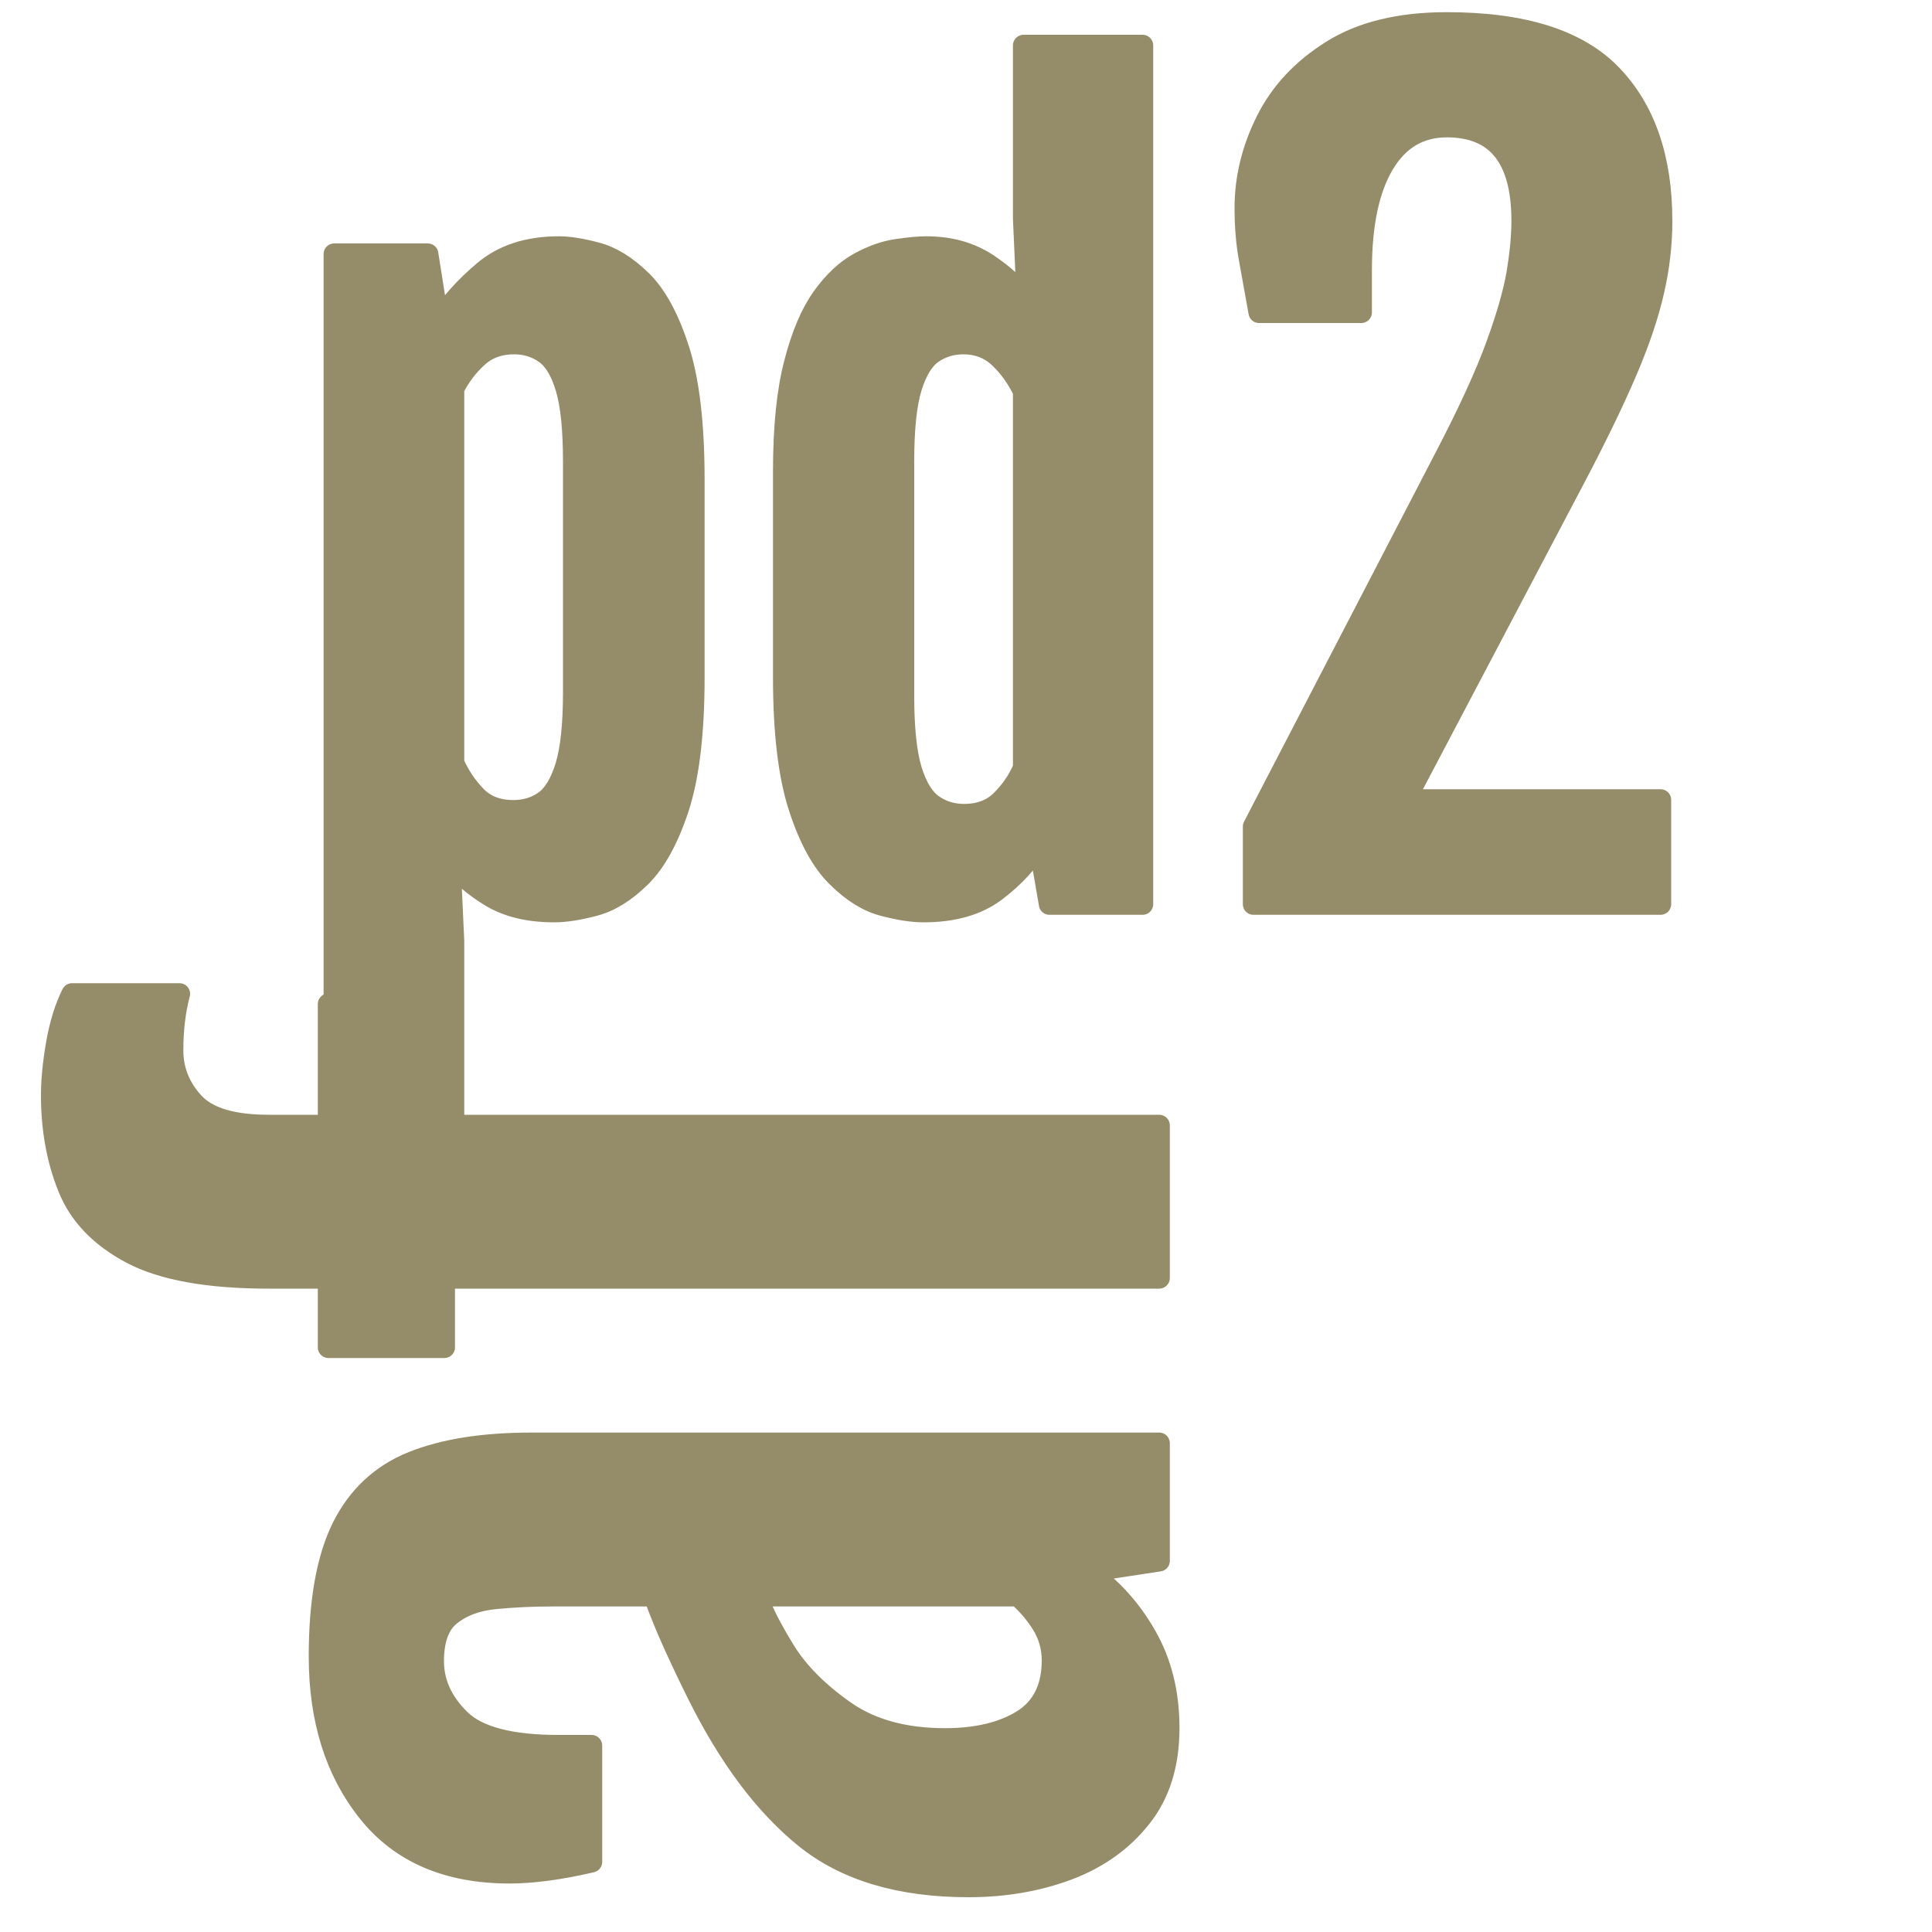
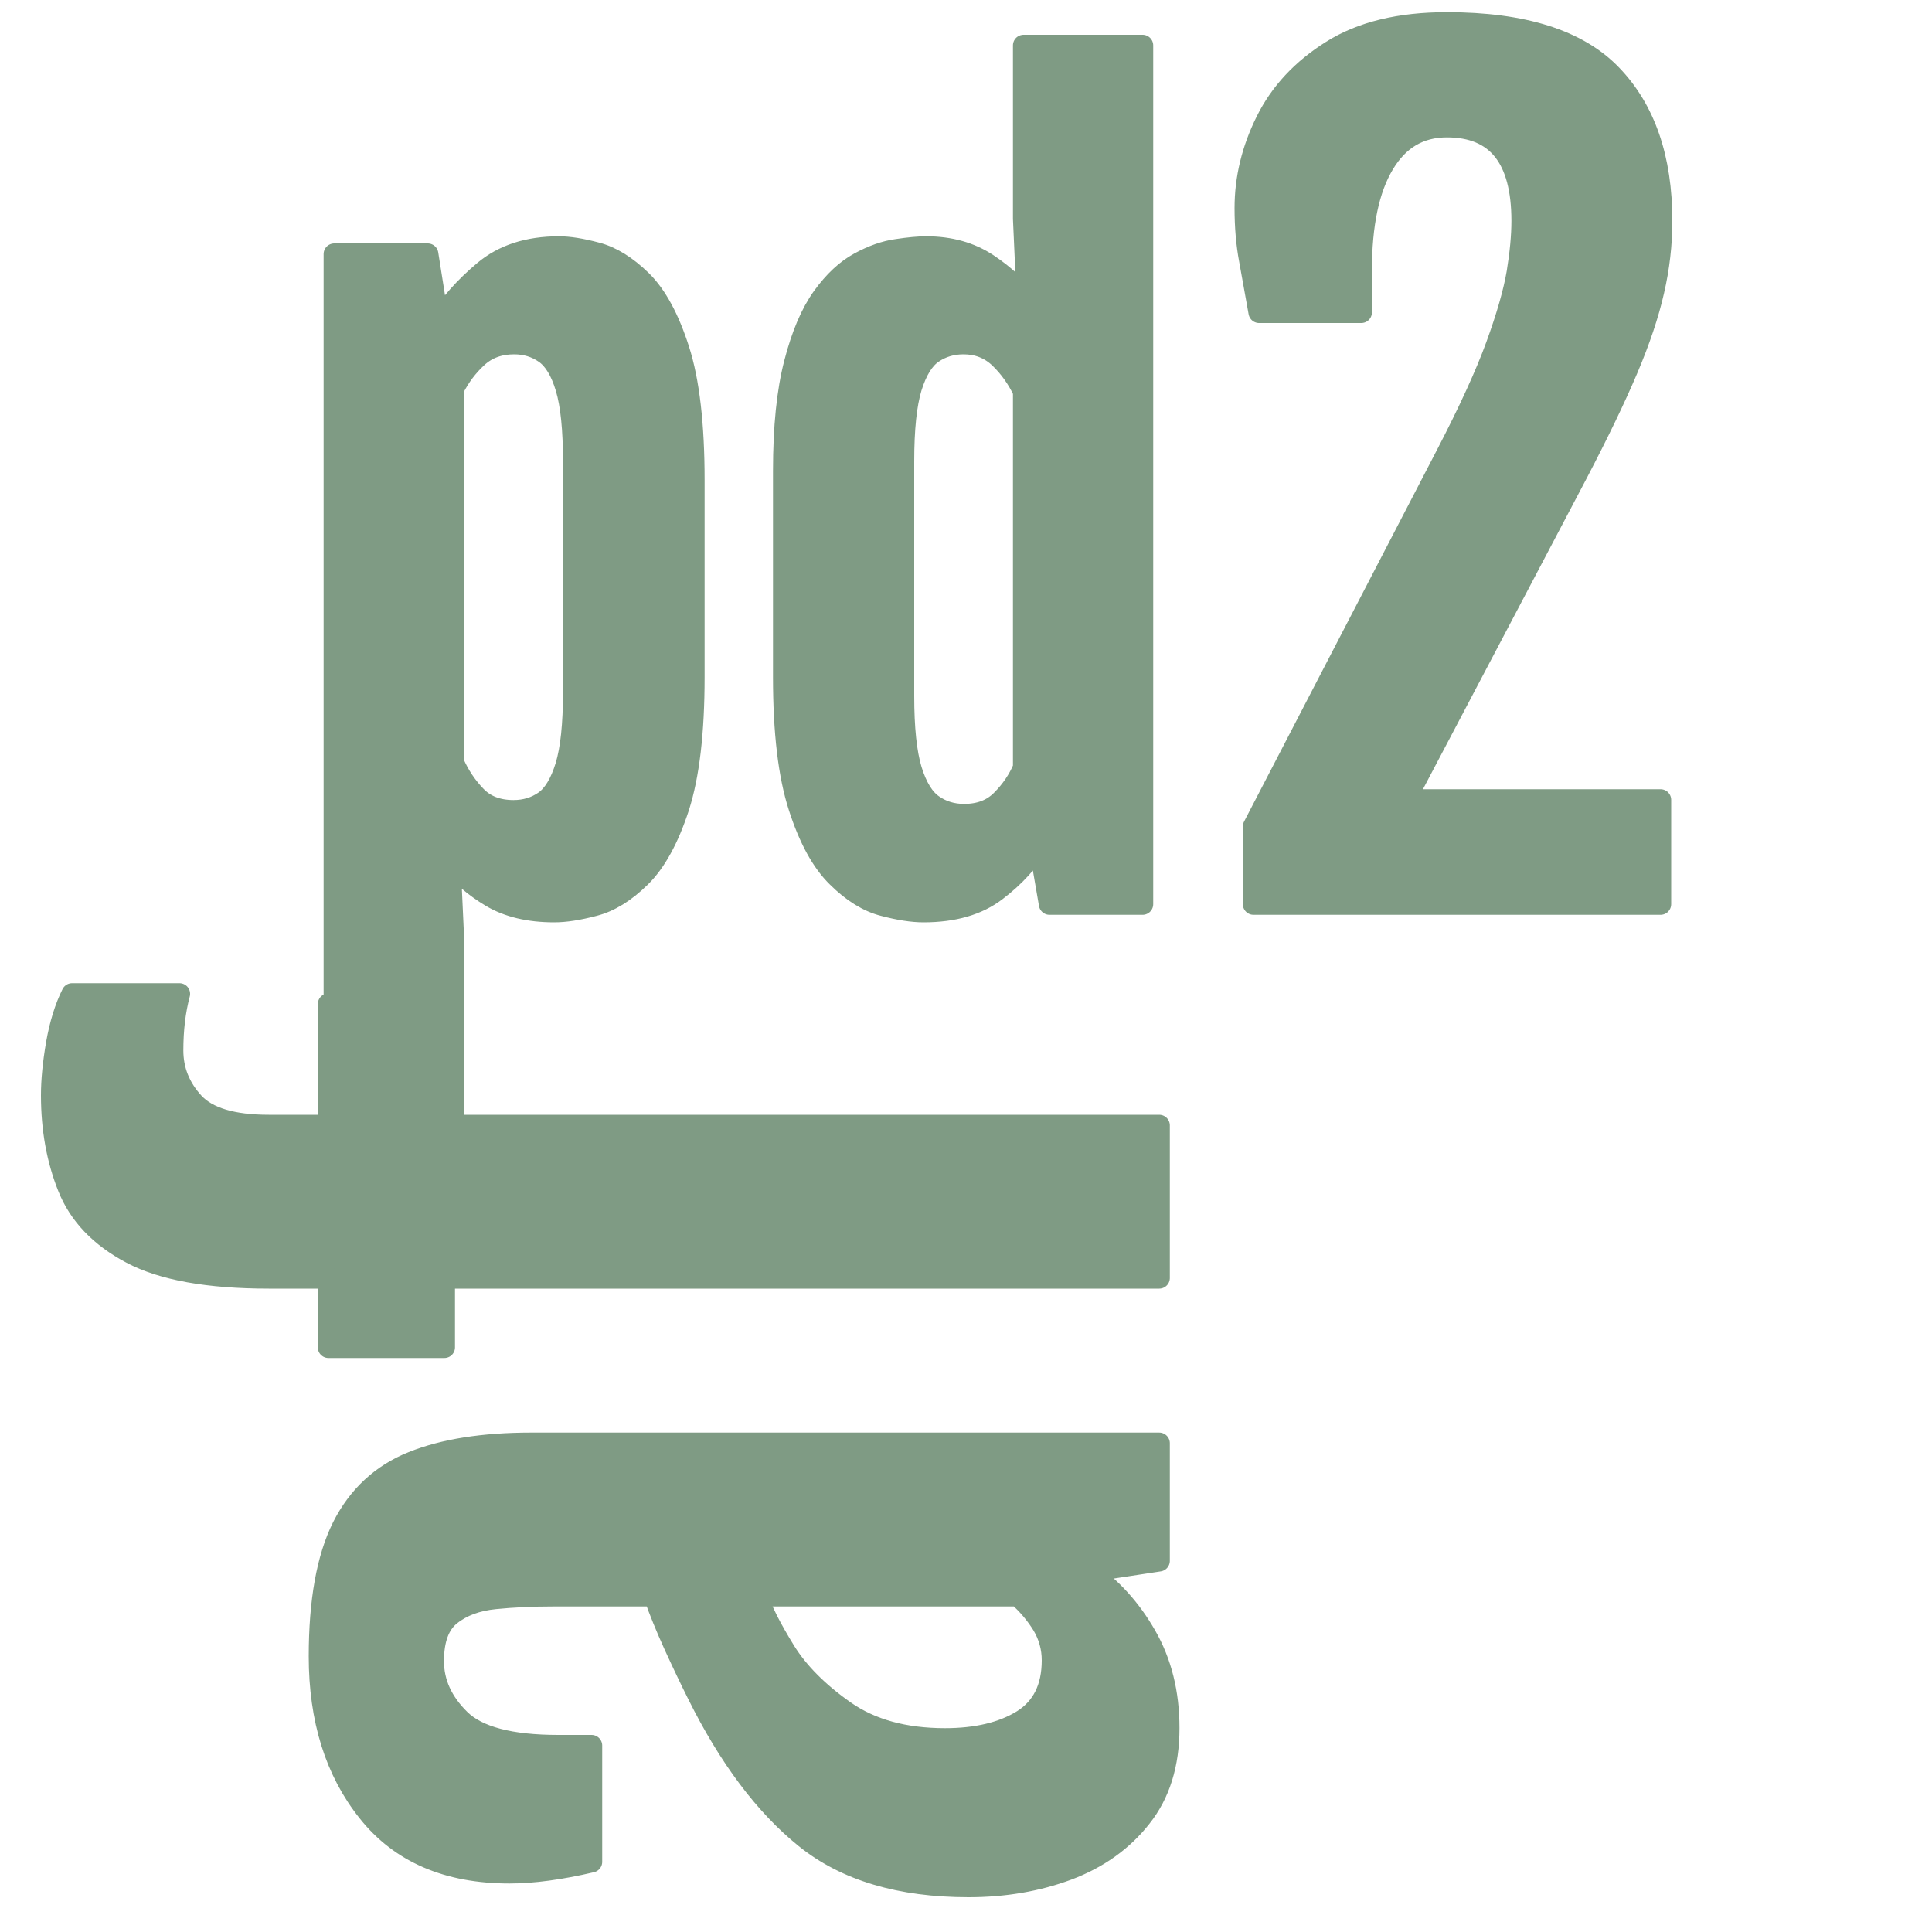
<svg xmlns="http://www.w3.org/2000/svg" viewBox="0 0 100 100">
-   <path transform="translate(14.17 46.80)" fill="#958c6a" stroke="#958c6a" stroke-width="1.10" stroke-linejoin="round" d="M9.31 1.91V10.88H3.13V-33.65H7.97L8.53 -30.11Q9.38 -31.5 10.88 -32.76Q12.37 -34.02 14.76 -34.02Q15.54 -34.02 16.7 -33.71Q17.86 -33.41 19.03 -32.27Q20.19 -31.13 20.97 -28.69Q21.75 -26.25 21.75 -21.95V-11.75Q21.75 -7.48 20.96 -5.02Q20.16 -2.57 18.98 -1.41Q17.79 -0.24 16.58 0.07Q15.37 0.39 14.52 0.39Q12.56 0.39 11.25 -0.39Q9.95 -1.17 9.12 -2.22ZM9.31 -7.31Q9.73 -6.35 10.45 -5.6Q11.17 -4.84 12.41 -4.84Q13.32 -4.84 14.02 -5.33Q14.71 -5.82 15.12 -7.15Q15.52 -8.48 15.52 -10.97V-22.9Q15.52 -25.42 15.13 -26.72Q14.74 -28.03 14.04 -28.52Q13.34 -29.01 12.44 -29.01Q11.29 -29.01 10.53 -28.31Q9.78 -27.62 9.31 -26.69ZM26.39 -11.75V-22.43Q26.39 -25.83 26.96 -28.01Q27.52 -30.18 28.41 -31.42Q29.3 -32.65 30.32 -33.2Q31.33 -33.75 32.26 -33.88Q33.19 -34.02 33.77 -34.02Q35.61 -34.02 36.95 -33.13Q38.3 -32.23 38.98 -31.21L39 -31.23L38.81 -35.48V-44.45H44.97V0H40.15L39.61 -3.13Q38.81 -1.78 37.39 -0.7Q35.97 0.39 33.63 0.39Q32.77 0.39 31.56 0.07Q30.35 -0.24 29.17 -1.41Q27.98 -2.57 27.19 -5.02Q26.39 -7.48 26.39 -11.75ZM38.81 -7.06V-26.54Q38.34 -27.54 37.57 -28.28Q36.8 -29.01 35.7 -29.01Q34.8 -29.01 34.1 -28.53Q33.41 -28.06 33 -26.75Q32.6 -25.44 32.6 -22.92V-10.78Q32.6 -8.28 33 -6.95Q33.41 -5.62 34.12 -5.13Q34.82 -4.64 35.73 -4.64Q36.95 -4.64 37.68 -5.39Q38.42 -6.13 38.81 -7.06Z" />
-   <path transform="translate(62.31 46.80)" fill="#958c6a" stroke="#958c6a" stroke-width="1.10" stroke-linejoin="round" d="M2.57 0V-4.02L12.55 -23.25Q14.32 -26.66 15.14 -28.91Q15.96 -31.16 16.22 -32.68Q16.47 -34.21 16.47 -35.37Q16.47 -40.24 12.58 -40.24Q10.46 -40.24 9.31 -38.31Q8.15 -36.38 8.15 -32.8V-30.63H2.86Q2.59 -32.11 2.37 -33.35Q2.14 -34.58 2.14 -36.03Q2.14 -38.34 3.23 -40.53Q4.32 -42.73 6.62 -44.17Q8.92 -45.62 12.58 -45.62Q18.51 -45.62 21.1 -42.92Q23.7 -40.22 23.7 -35.37Q23.7 -33.54 23.28 -31.73Q22.87 -29.92 21.92 -27.68Q20.97 -25.44 19.35 -22.34L10.43 -5.4H23.64V0Z" />
-   <path transform="translate(60.00 99.31) rotate(-90)" fill="#958c6a" stroke="#958c6a" stroke-width="1.10" stroke-linejoin="round" d="M11.62 -23.89Q12.8 -24.48 14.18 -25.11Q15.55 -25.73 16.71 -26.14V-31.35Q16.71 -32.98 16.57 -34.38Q16.43 -35.79 15.72 -36.68Q15.02 -37.57 13.33 -37.57Q11.65 -37.57 10.3 -36.19Q8.96 -34.82 8.96 -31.1V-29.38H2.94Q2.37 -31.82 2.37 -33.63Q2.37 -38.44 5.53 -40.95Q8.68 -43.47 13.58 -43.47Q17.86 -43.47 20.27 -42.27Q22.67 -41.06 23.64 -38.64Q24.61 -36.22 24.61 -32.51V0H18.52L17.96 -3.68Q16.71 -1.87 14.65 -0.69Q12.58 0.5 9.87 0.5Q7.06 0.5 5.25 -0.94Q3.43 -2.37 2.54 -4.73Q1.66 -7.09 1.66 -9.87Q1.66 -15.18 4.18 -18.31Q6.71 -21.45 11.62 -23.89ZM13.37 -5.53Q14.36 -5.53 15.21 -6.04Q16.05 -6.56 16.71 -7.31V-20.86Q16.11 -20.61 15.43 -20.27Q14.74 -19.92 13.83 -19.36Q12.18 -18.33 10.74 -16.28Q9.31 -14.24 9.31 -11.09Q9.31 -8.62 10.27 -7.07Q11.24 -5.53 13.37 -5.53ZM33.16 -37H29.57V-43H33.16V-46.09Q33.16 -50.78 34.44 -53.2Q35.72 -55.62 37.86 -56.47Q40 -57.33 42.62 -57.33Q43.78 -57.33 45.29 -57.07Q46.81 -56.8 47.87 -56.27V-50.71Q46.56 -51.06 44.94 -51.06Q43.41 -51.06 42.23 -49.98Q41.06 -48.9 41.06 -46.09V-43H47.34V-37H41.06V0H33.16Z" />
+   <path transform="translate(14.17 46.80)" fill="#7f9b84" stroke="#7f9b84" stroke-width="1.10" stroke-linejoin="round" d="M9.31 1.91V10.88H3.13V-33.65H7.97L8.53 -30.11Q9.38 -31.5 10.88 -32.76Q12.37 -34.02 14.76 -34.02Q15.54 -34.02 16.7 -33.71Q17.86 -33.41 19.03 -32.27Q20.19 -31.13 20.97 -28.69Q21.75 -26.25 21.75 -21.95V-11.75Q21.75 -7.48 20.96 -5.02Q20.16 -2.57 18.98 -1.41Q17.79 -0.24 16.58 0.07Q15.37 0.39 14.52 0.39Q12.56 0.39 11.25 -0.39Q9.95 -1.17 9.12 -2.22ZM9.31 -7.31Q9.73 -6.35 10.45 -5.6Q11.17 -4.84 12.41 -4.84Q13.32 -4.84 14.02 -5.33Q14.71 -5.82 15.12 -7.15Q15.52 -8.48 15.52 -10.97V-22.9Q15.52 -25.42 15.13 -26.72Q14.74 -28.03 14.04 -28.52Q13.34 -29.01 12.44 -29.01Q11.29 -29.01 10.53 -28.31Q9.78 -27.62 9.31 -26.69ZM26.39 -11.75V-22.43Q26.39 -25.83 26.96 -28.01Q27.52 -30.18 28.41 -31.42Q29.3 -32.65 30.32 -33.2Q31.33 -33.75 32.26 -33.88Q33.19 -34.02 33.77 -34.02Q35.61 -34.02 36.95 -33.13Q38.3 -32.23 38.98 -31.21L39 -31.23L38.81 -35.48V-44.45H44.97V0H40.15L39.61 -3.13Q38.81 -1.78 37.39 -0.7Q35.97 0.39 33.63 0.39Q32.77 0.39 31.56 0.07Q30.35 -0.24 29.17 -1.41Q27.98 -2.57 27.19 -5.02Q26.39 -7.48 26.39 -11.75ZM38.81 -7.06V-26.54Q38.34 -27.54 37.57 -28.28Q36.8 -29.01 35.7 -29.01Q34.8 -29.01 34.1 -28.53Q33.41 -28.06 33 -26.75Q32.6 -25.44 32.6 -22.92V-10.78Q32.6 -8.28 33 -6.95Q33.41 -5.62 34.12 -5.13Q34.82 -4.64 35.73 -4.64Q36.95 -4.64 37.68 -5.39Q38.42 -6.13 38.81 -7.06Z" />
+   <path transform="translate(62.31 46.80)" fill="#7f9b84" stroke="#7f9b84" stroke-width="1.10" stroke-linejoin="round" d="M2.57 0V-4.02L12.55 -23.25Q14.32 -26.66 15.14 -28.91Q15.96 -31.16 16.22 -32.68Q16.47 -34.21 16.47 -35.37Q16.47 -40.24 12.58 -40.24Q10.46 -40.24 9.31 -38.31Q8.15 -36.38 8.15 -32.8V-30.63H2.86Q2.59 -32.11 2.37 -33.35Q2.14 -34.58 2.14 -36.03Q2.14 -38.34 3.23 -40.53Q4.32 -42.73 6.62 -44.17Q8.92 -45.62 12.58 -45.62Q18.51 -45.62 21.1 -42.92Q23.7 -40.22 23.7 -35.37Q23.7 -33.54 23.28 -31.73Q22.87 -29.92 21.92 -27.68Q20.97 -25.44 19.35 -22.34L10.43 -5.4H23.64V0Z" />
+   <path transform="translate(60.00 99.31) rotate(-90)" fill="#7f9b84" stroke="#7f9b84" stroke-width="1.10" stroke-linejoin="round" d="M11.62 -23.89Q12.8 -24.48 14.18 -25.11Q15.55 -25.73 16.71 -26.14V-31.35Q16.71 -32.98 16.57 -34.38Q16.43 -35.79 15.72 -36.68Q15.02 -37.57 13.33 -37.57Q11.65 -37.57 10.3 -36.19Q8.96 -34.82 8.96 -31.1V-29.38H2.94Q2.37 -31.82 2.37 -33.63Q2.37 -38.44 5.53 -40.95Q8.68 -43.47 13.58 -43.47Q17.86 -43.47 20.27 -42.27Q22.67 -41.06 23.64 -38.64Q24.61 -36.22 24.61 -32.51V0H18.52L17.96 -3.68Q16.71 -1.87 14.65 -0.69Q12.58 0.5 9.87 0.5Q7.06 0.5 5.25 -0.94Q3.43 -2.37 2.54 -4.73Q1.66 -7.09 1.66 -9.87Q1.66 -15.18 4.18 -18.31Q6.71 -21.45 11.62 -23.89ZM13.37 -5.53Q14.36 -5.53 15.21 -6.04Q16.05 -6.56 16.71 -7.31V-20.86Q16.11 -20.61 15.43 -20.27Q14.74 -19.92 13.83 -19.36Q12.18 -18.33 10.74 -16.28Q9.31 -14.24 9.31 -11.09Q9.31 -8.62 10.27 -7.07Q11.24 -5.53 13.37 -5.53ZM33.16 -37H29.57V-43H33.16V-46.09Q33.16 -50.78 34.44 -53.2Q35.72 -55.62 37.86 -56.47Q40 -57.33 42.62 -57.33Q43.78 -57.33 45.29 -57.07Q46.81 -56.8 47.87 -56.27V-50.71Q46.56 -51.06 44.94 -51.06Q43.41 -51.06 42.23 -49.98Q41.06 -48.9 41.06 -46.09V-43H47.34V-37H41.06V0H33.16Z" />
</svg>
